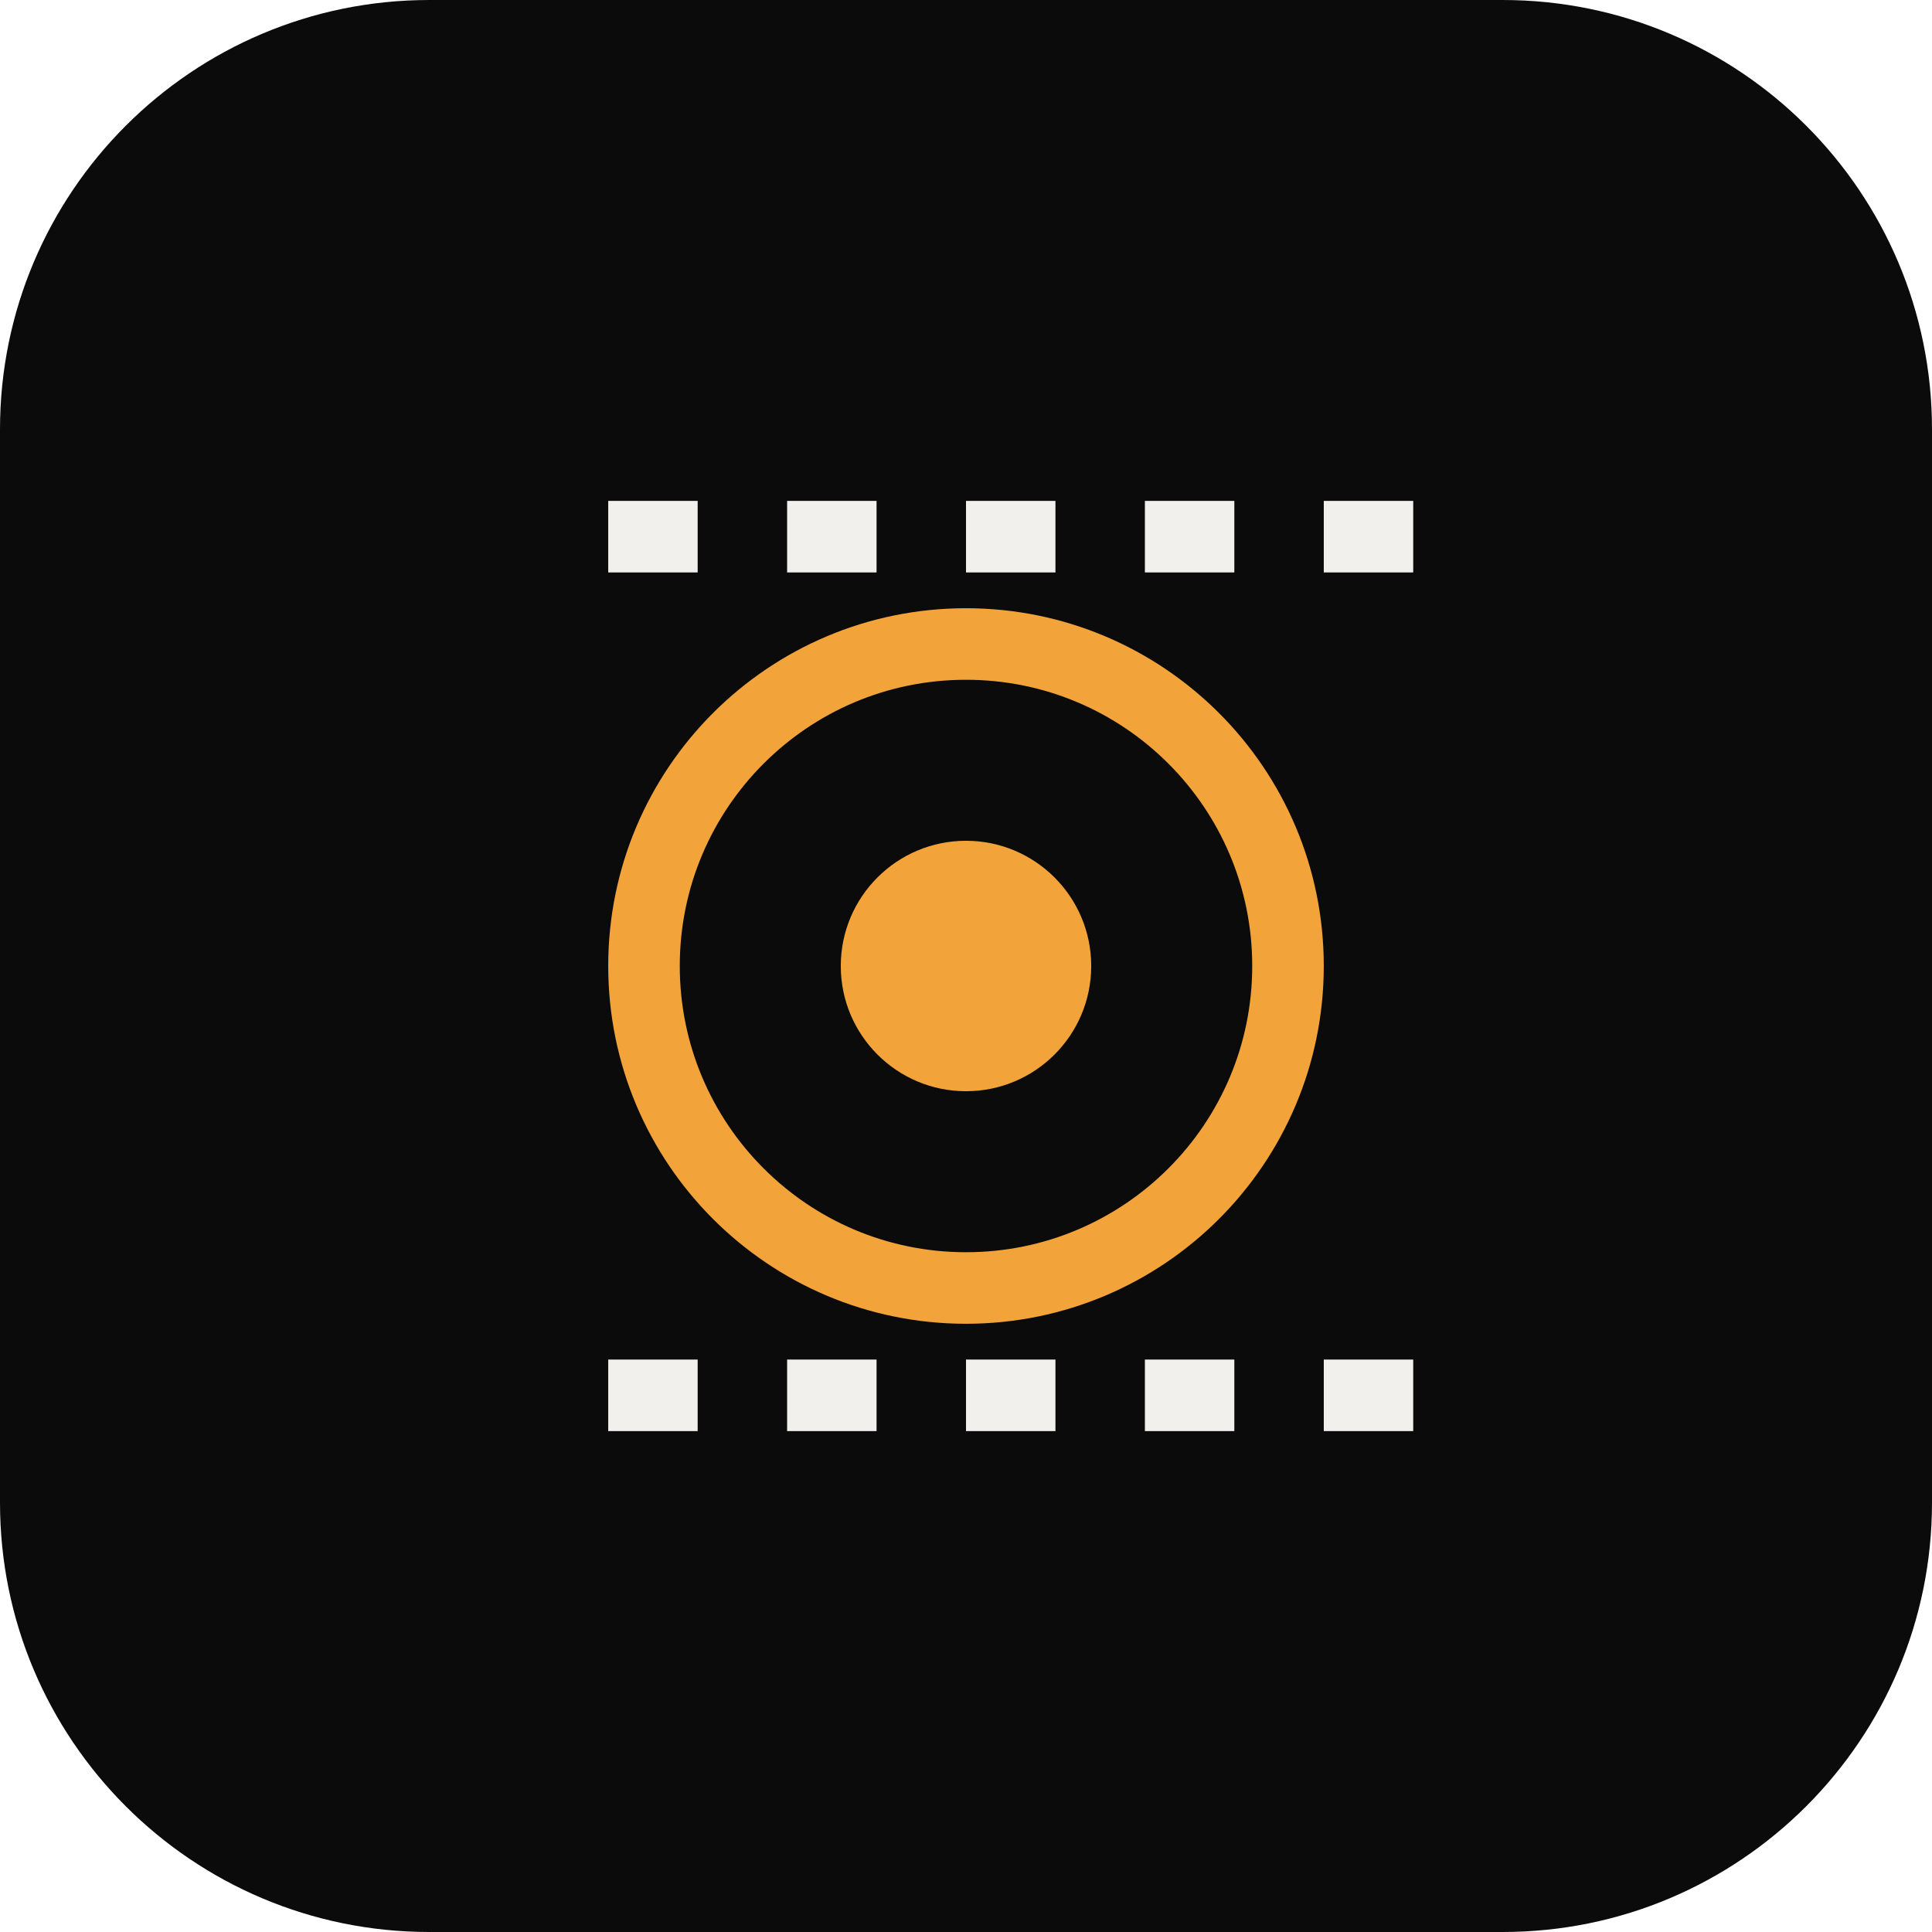
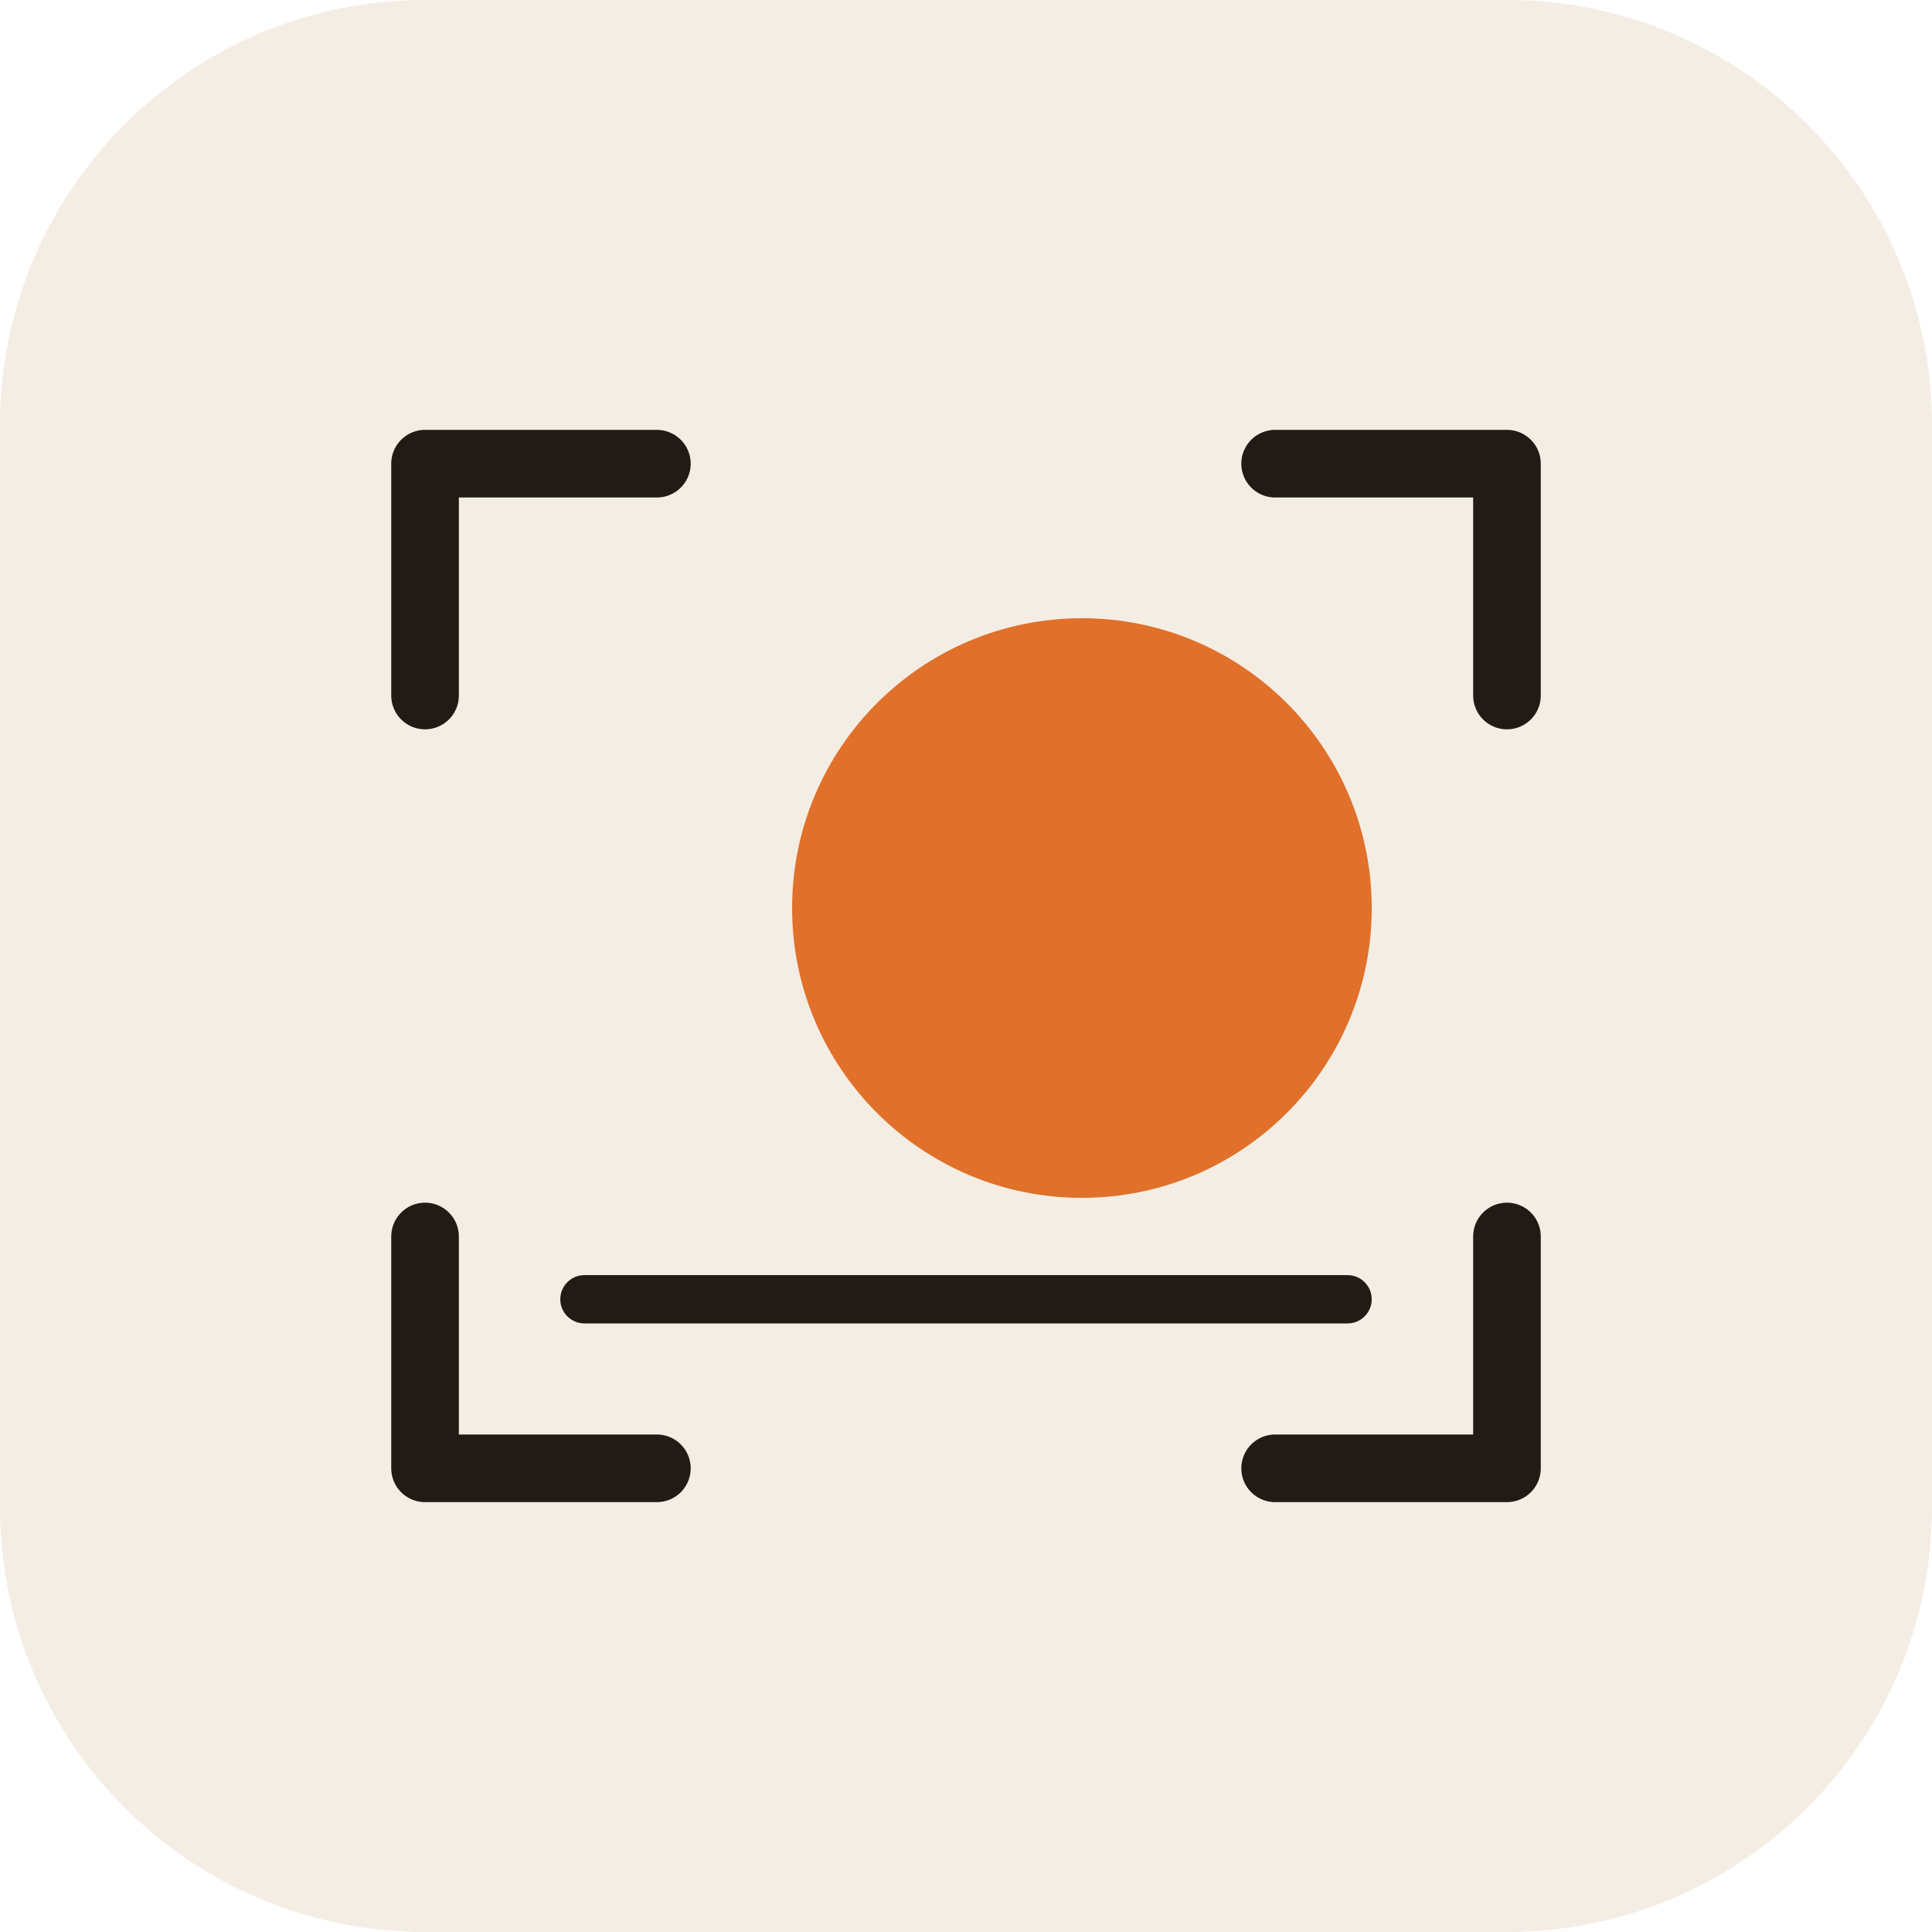
- <svg xmlns="http://www.w3.org/2000/svg" viewBox="0 0 108 108">
-   <rect width="108" height="108" rx="24" fill="#0B0B0C" />
-   <circle cx="54" cy="54" r="18" fill="none" stroke="#F2A33A" stroke-width="4" />
-   <circle cx="54" cy="54" r="7" fill="#F2A33A" />
-   <path fill="#F1F0EC" d="M34,28h5v4h-5zM44,28h5v4h-5zM54,28h5v4h-5zM64,28h5v4h-5zM74,28h5v4h-5zM34,76h5v4h-5zM44,76h5v4h-5zM54,76h5v4h-5zM64,76h5v4h-5zM74,76h5v4h-5z" />
+ <svg xmlns="http://www.w3.org/2000/svg" viewBox="0 0 200 200">
+   <rect width="200" height="200" rx="44" fill="#F4EDE3" />
+   <g fill="none" stroke="#221A15" stroke-width="7" stroke-linecap="round" stroke-linejoin="round">
+     <path d="M44 72V48h24M132 48h24v24M156 128v24h-24M68 152H44v-24" />
+   </g>
+   <circle cx="112" cy="94" r="30" fill="#E0702A" />
+   <rect x="58" y="132" width="84" height="5" rx="2.5" fill="#221A15" />
</svg>
